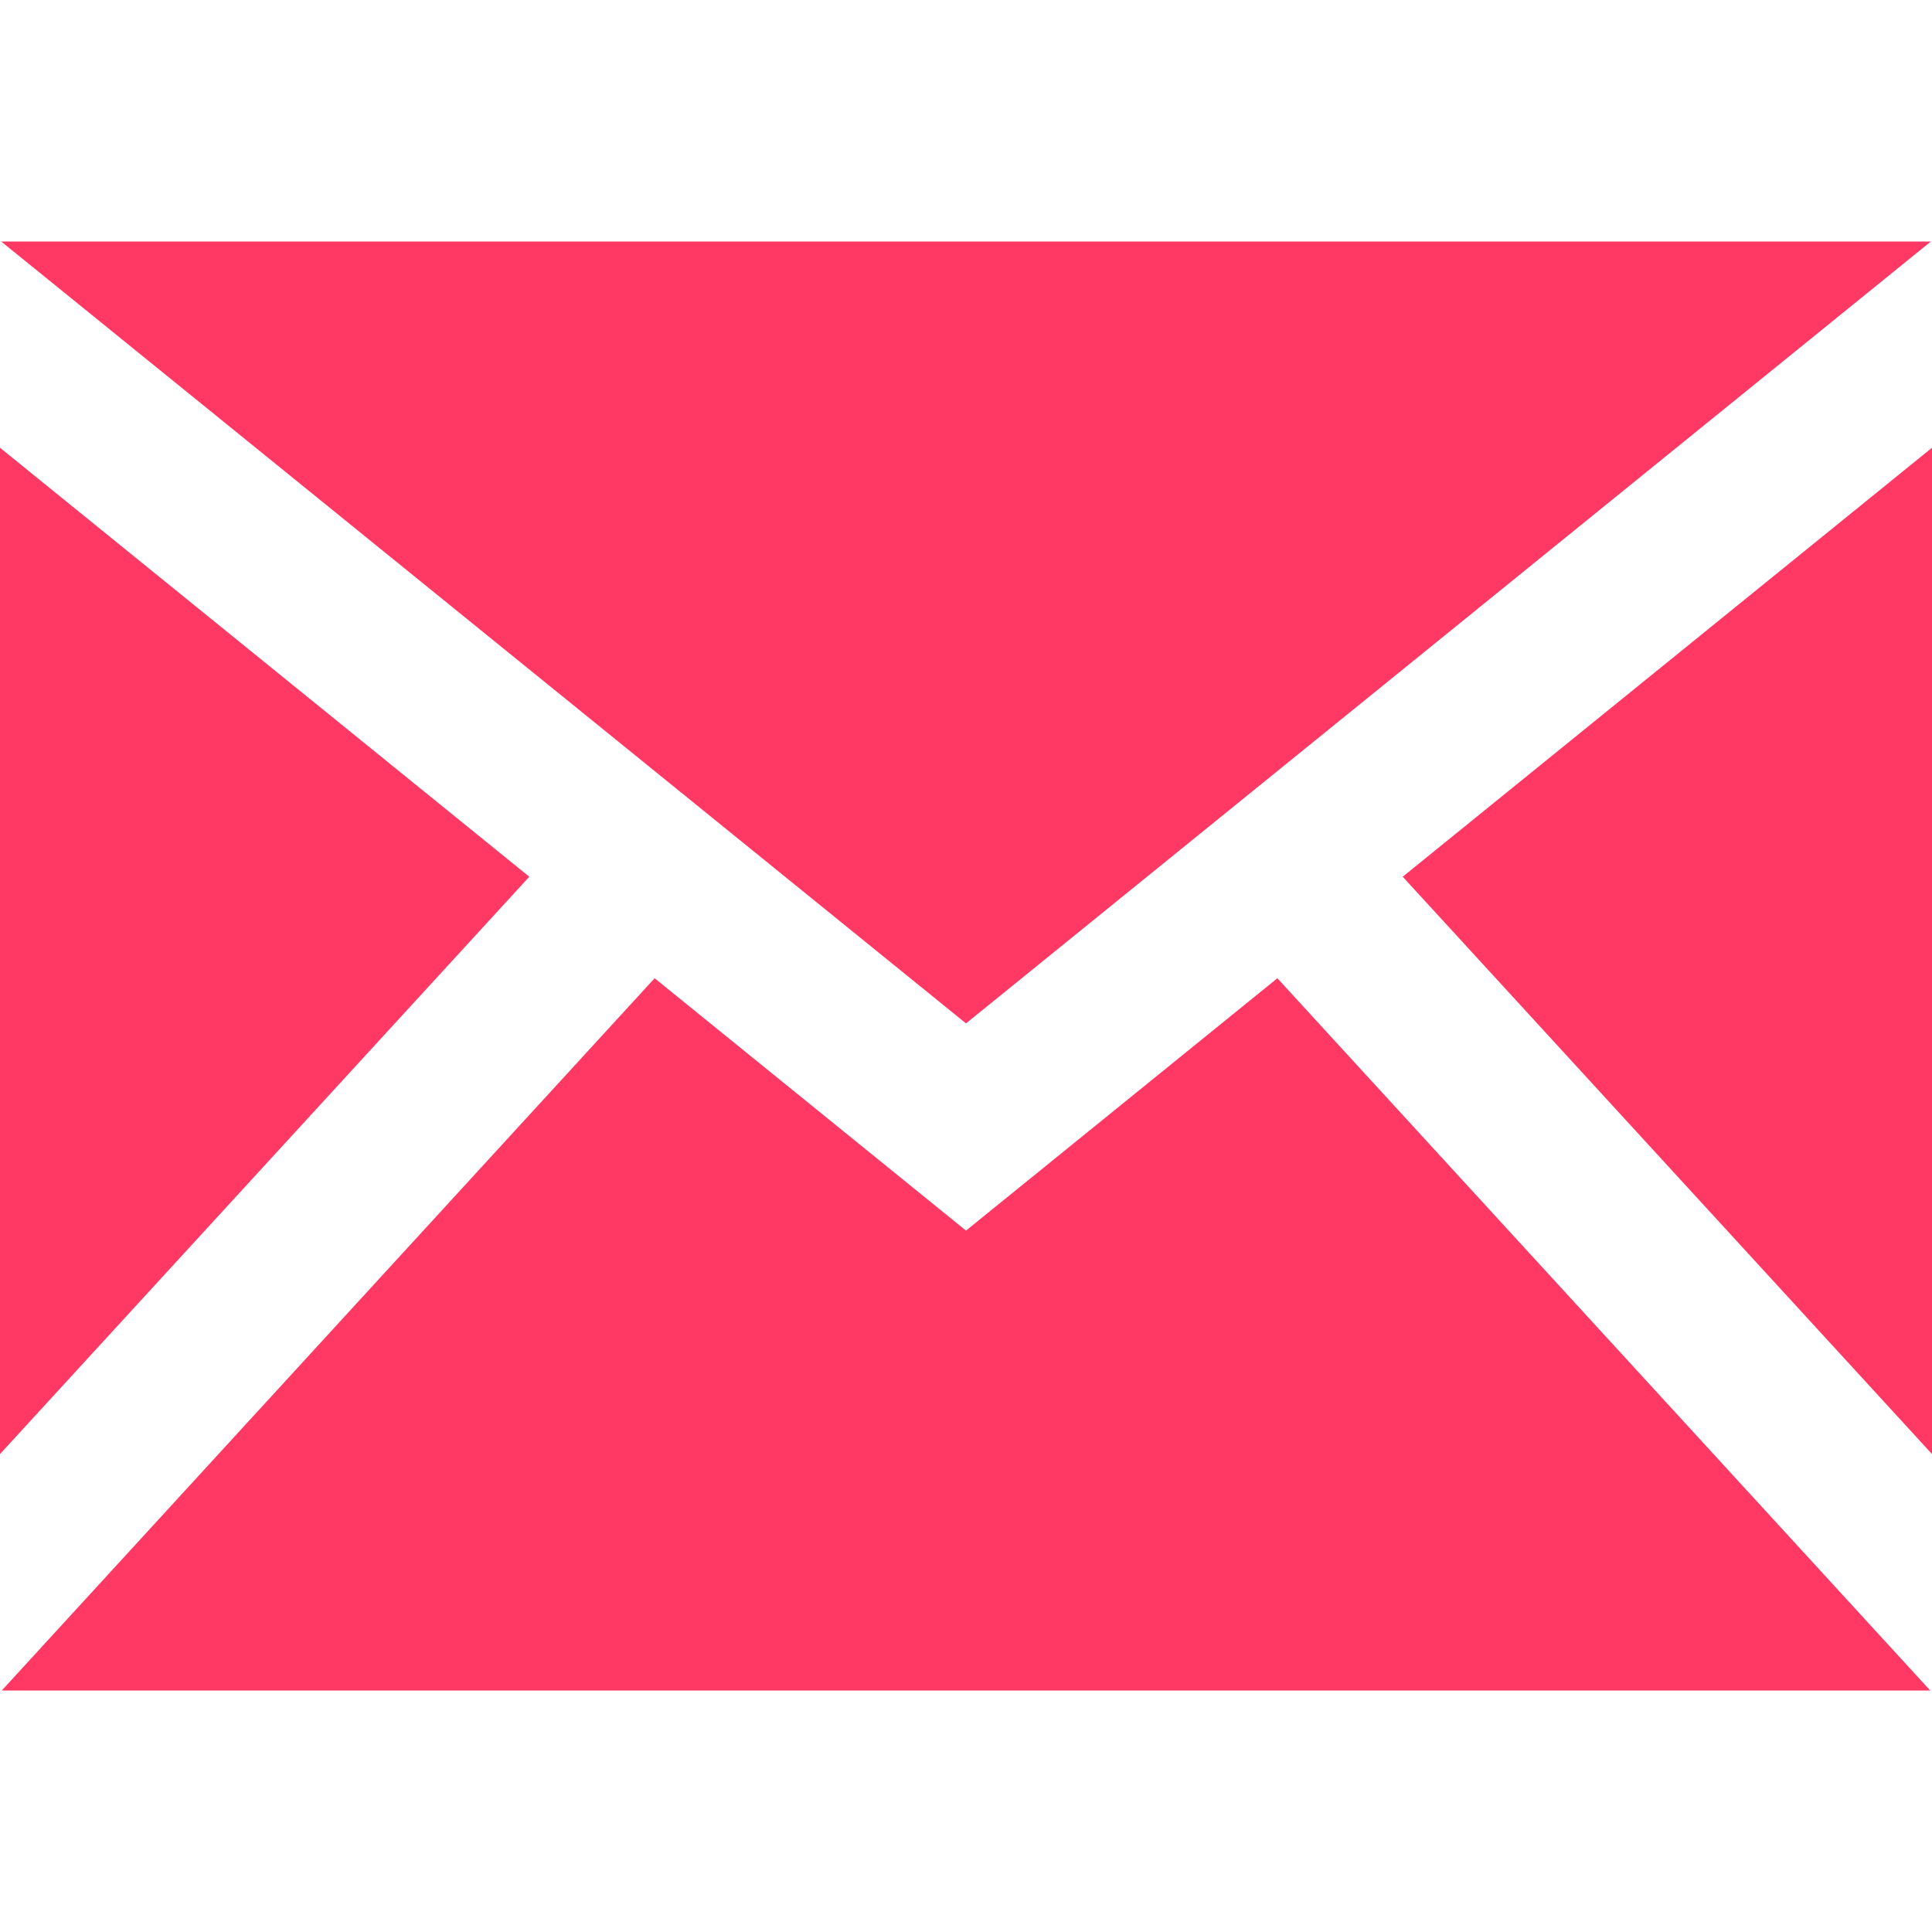
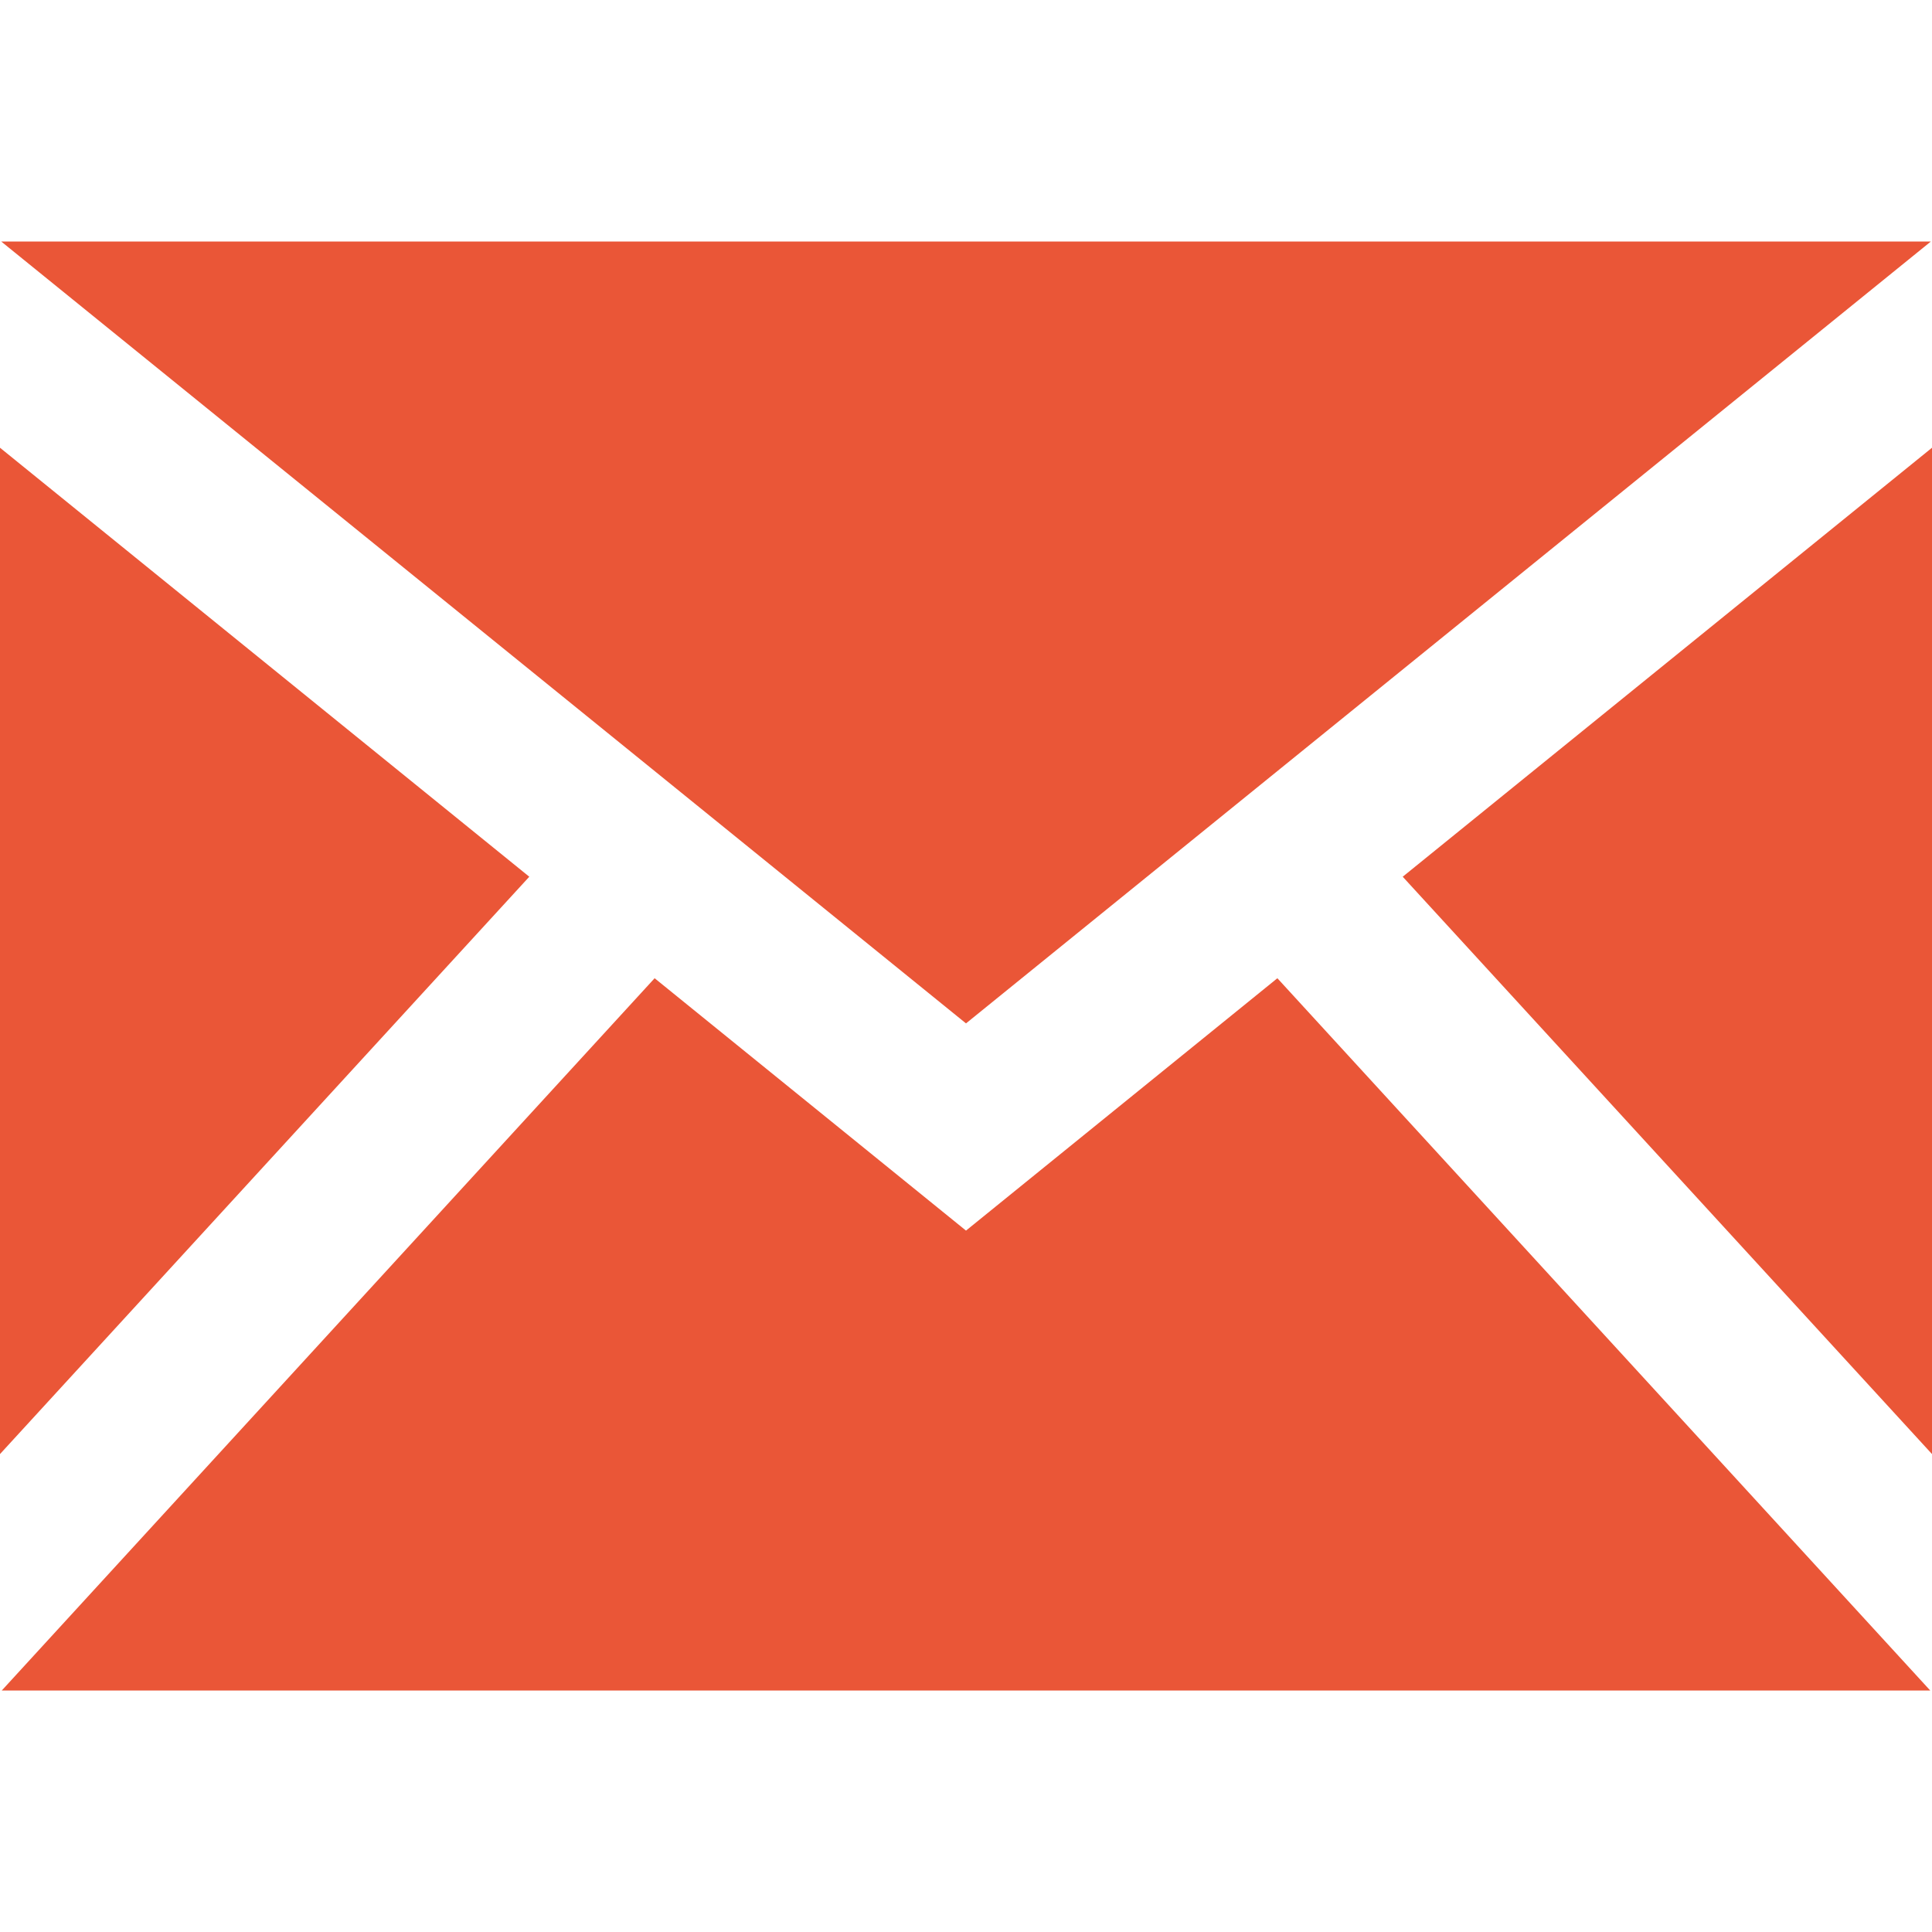
<svg xmlns="http://www.w3.org/2000/svg" class="linkIcon" viewBox="0 0 24 24">
-   <path fill="#ff3864" d="M12 12.713l-11.985-9.713h23.971l-11.986 9.713zm-5.425-1.822l-6.575-5.329v12.501l6.575-7.172zm10.85 0l6.575 7.172v-12.501l-6.575 5.329zm-1.557 1.261l-3.868 3.135-3.868-3.135-8.11 8.848h23.956l-8.11-8.848z" />
+   <path fill="#EA5637" d="M12 12.713l-11.985-9.713h23.971l-11.986 9.713zm-5.425-1.822l-6.575-5.329v12.501l6.575-7.172zm10.85 0l6.575 7.172v-12.501l-6.575 5.329zm-1.557 1.261l-3.868 3.135-3.868-3.135-8.11 8.848h23.956l-8.11-8.848z" />
</svg>
